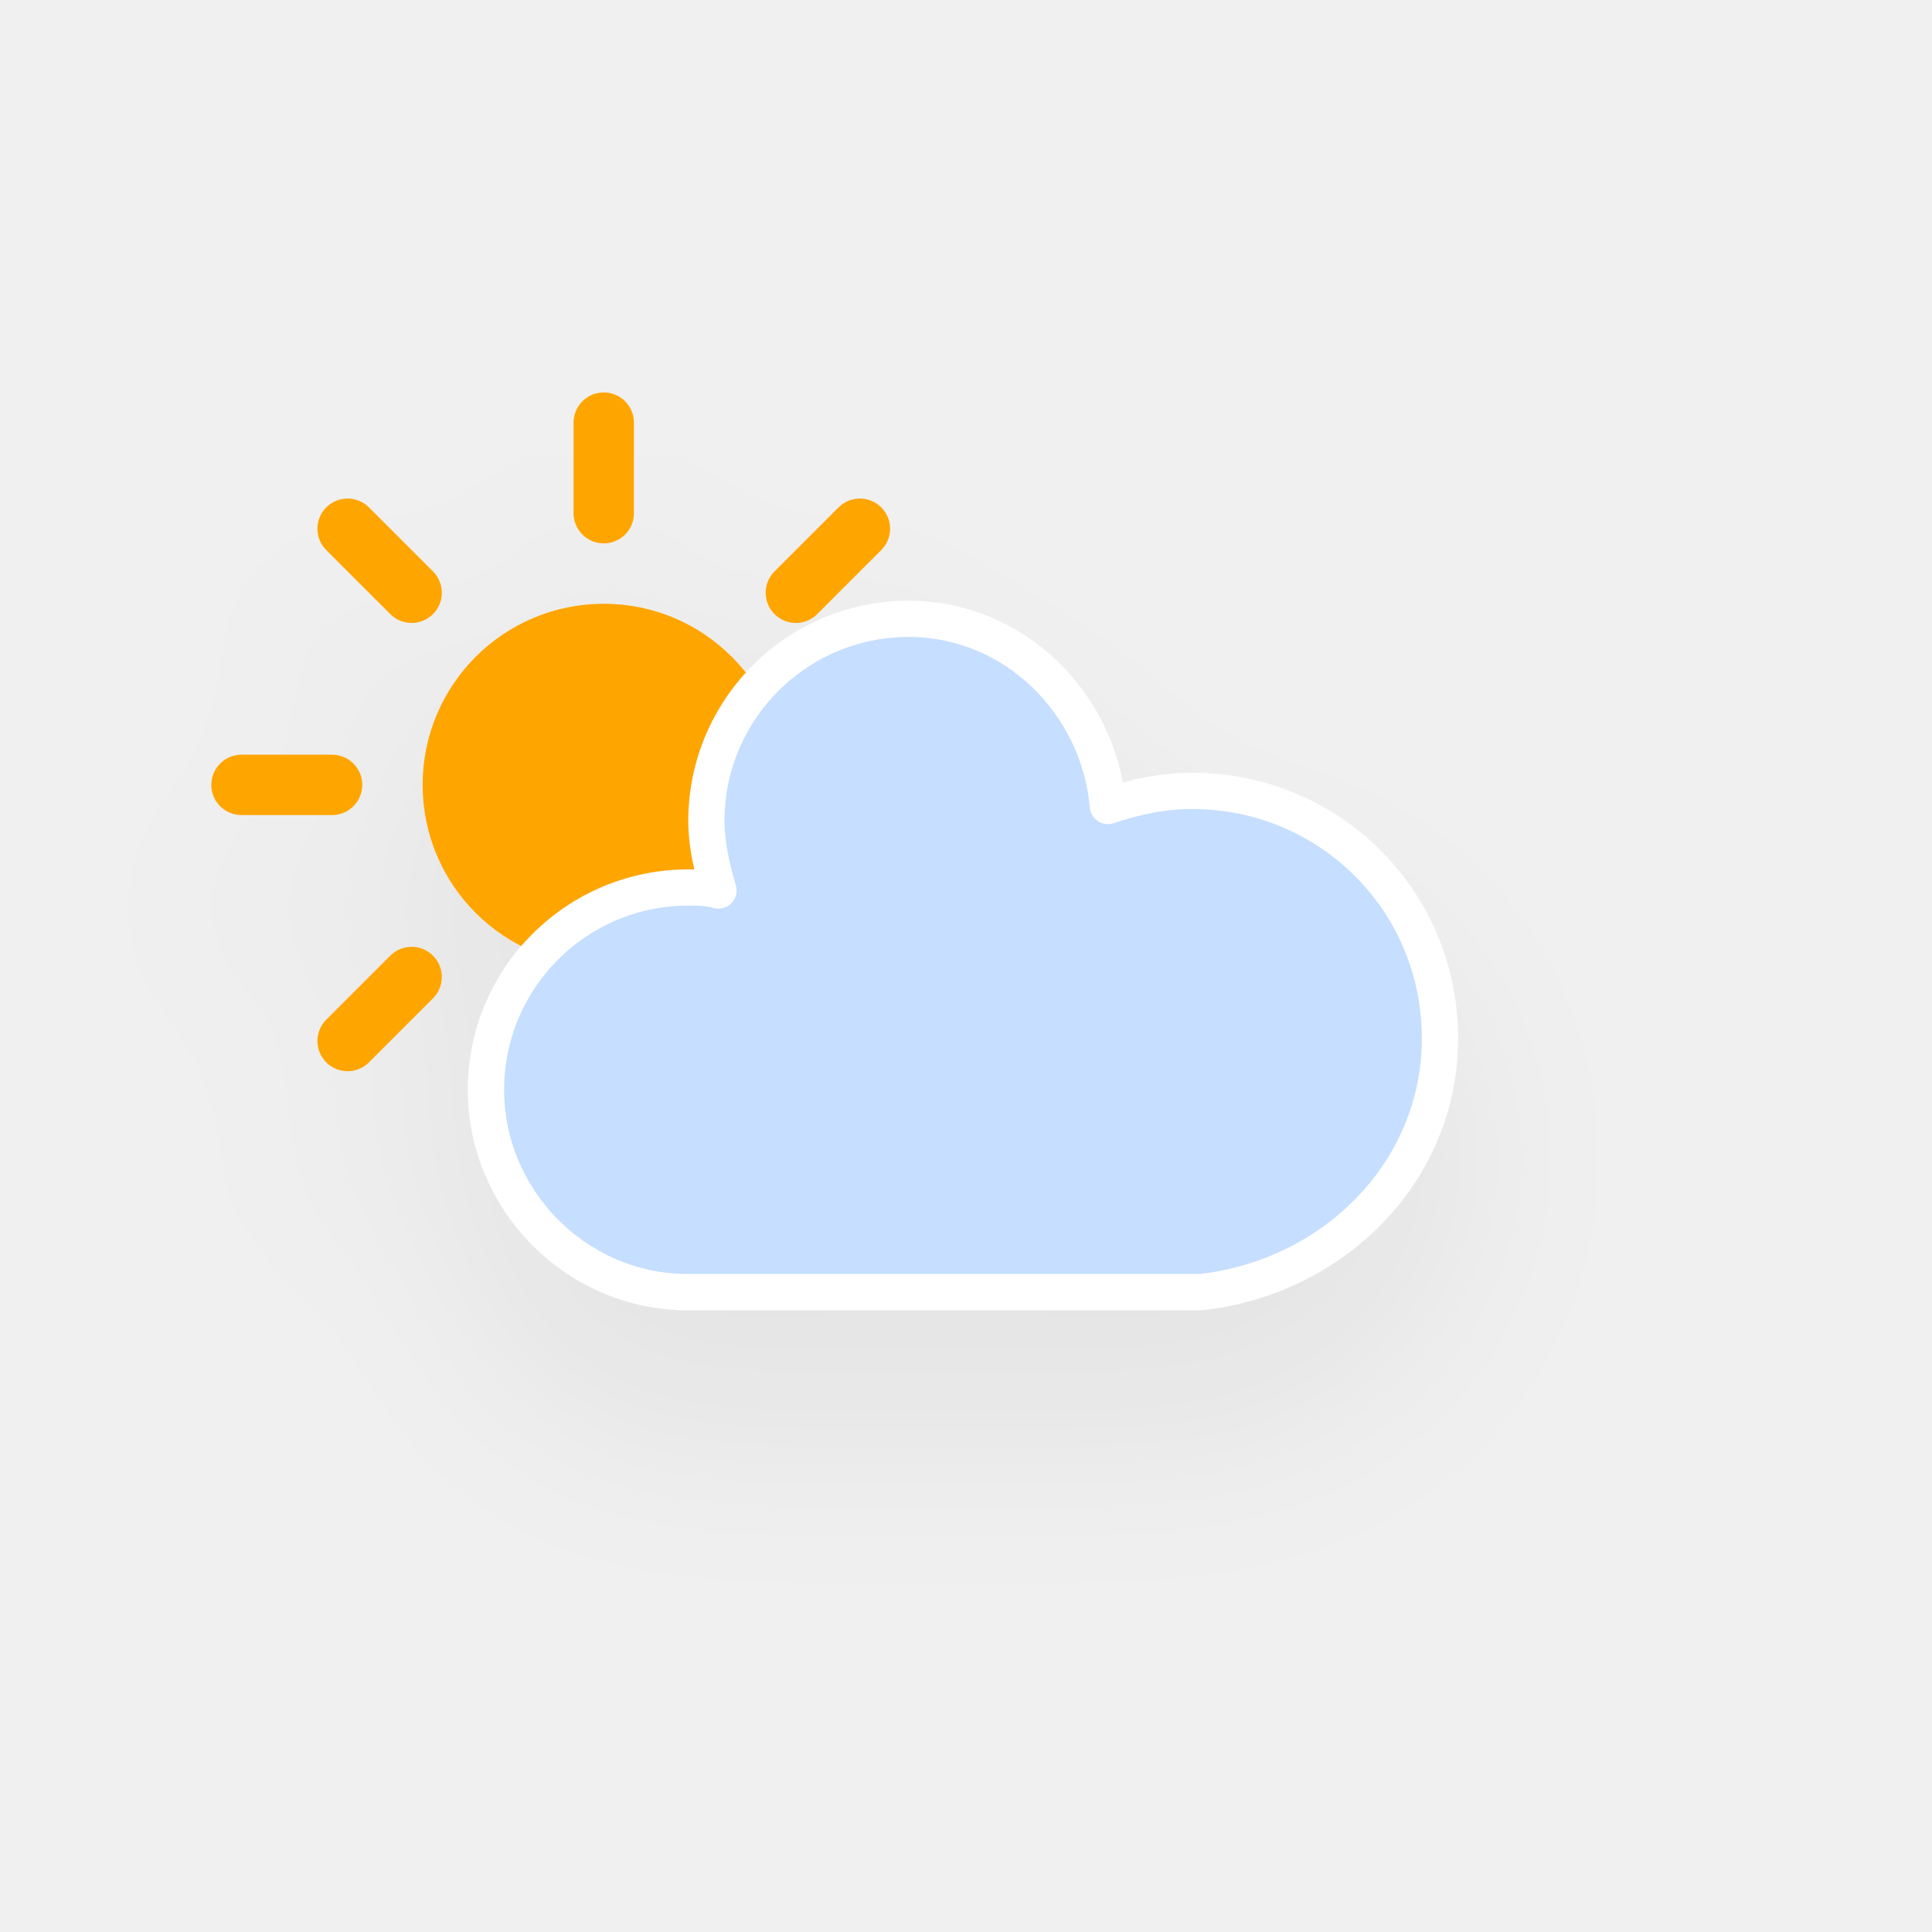
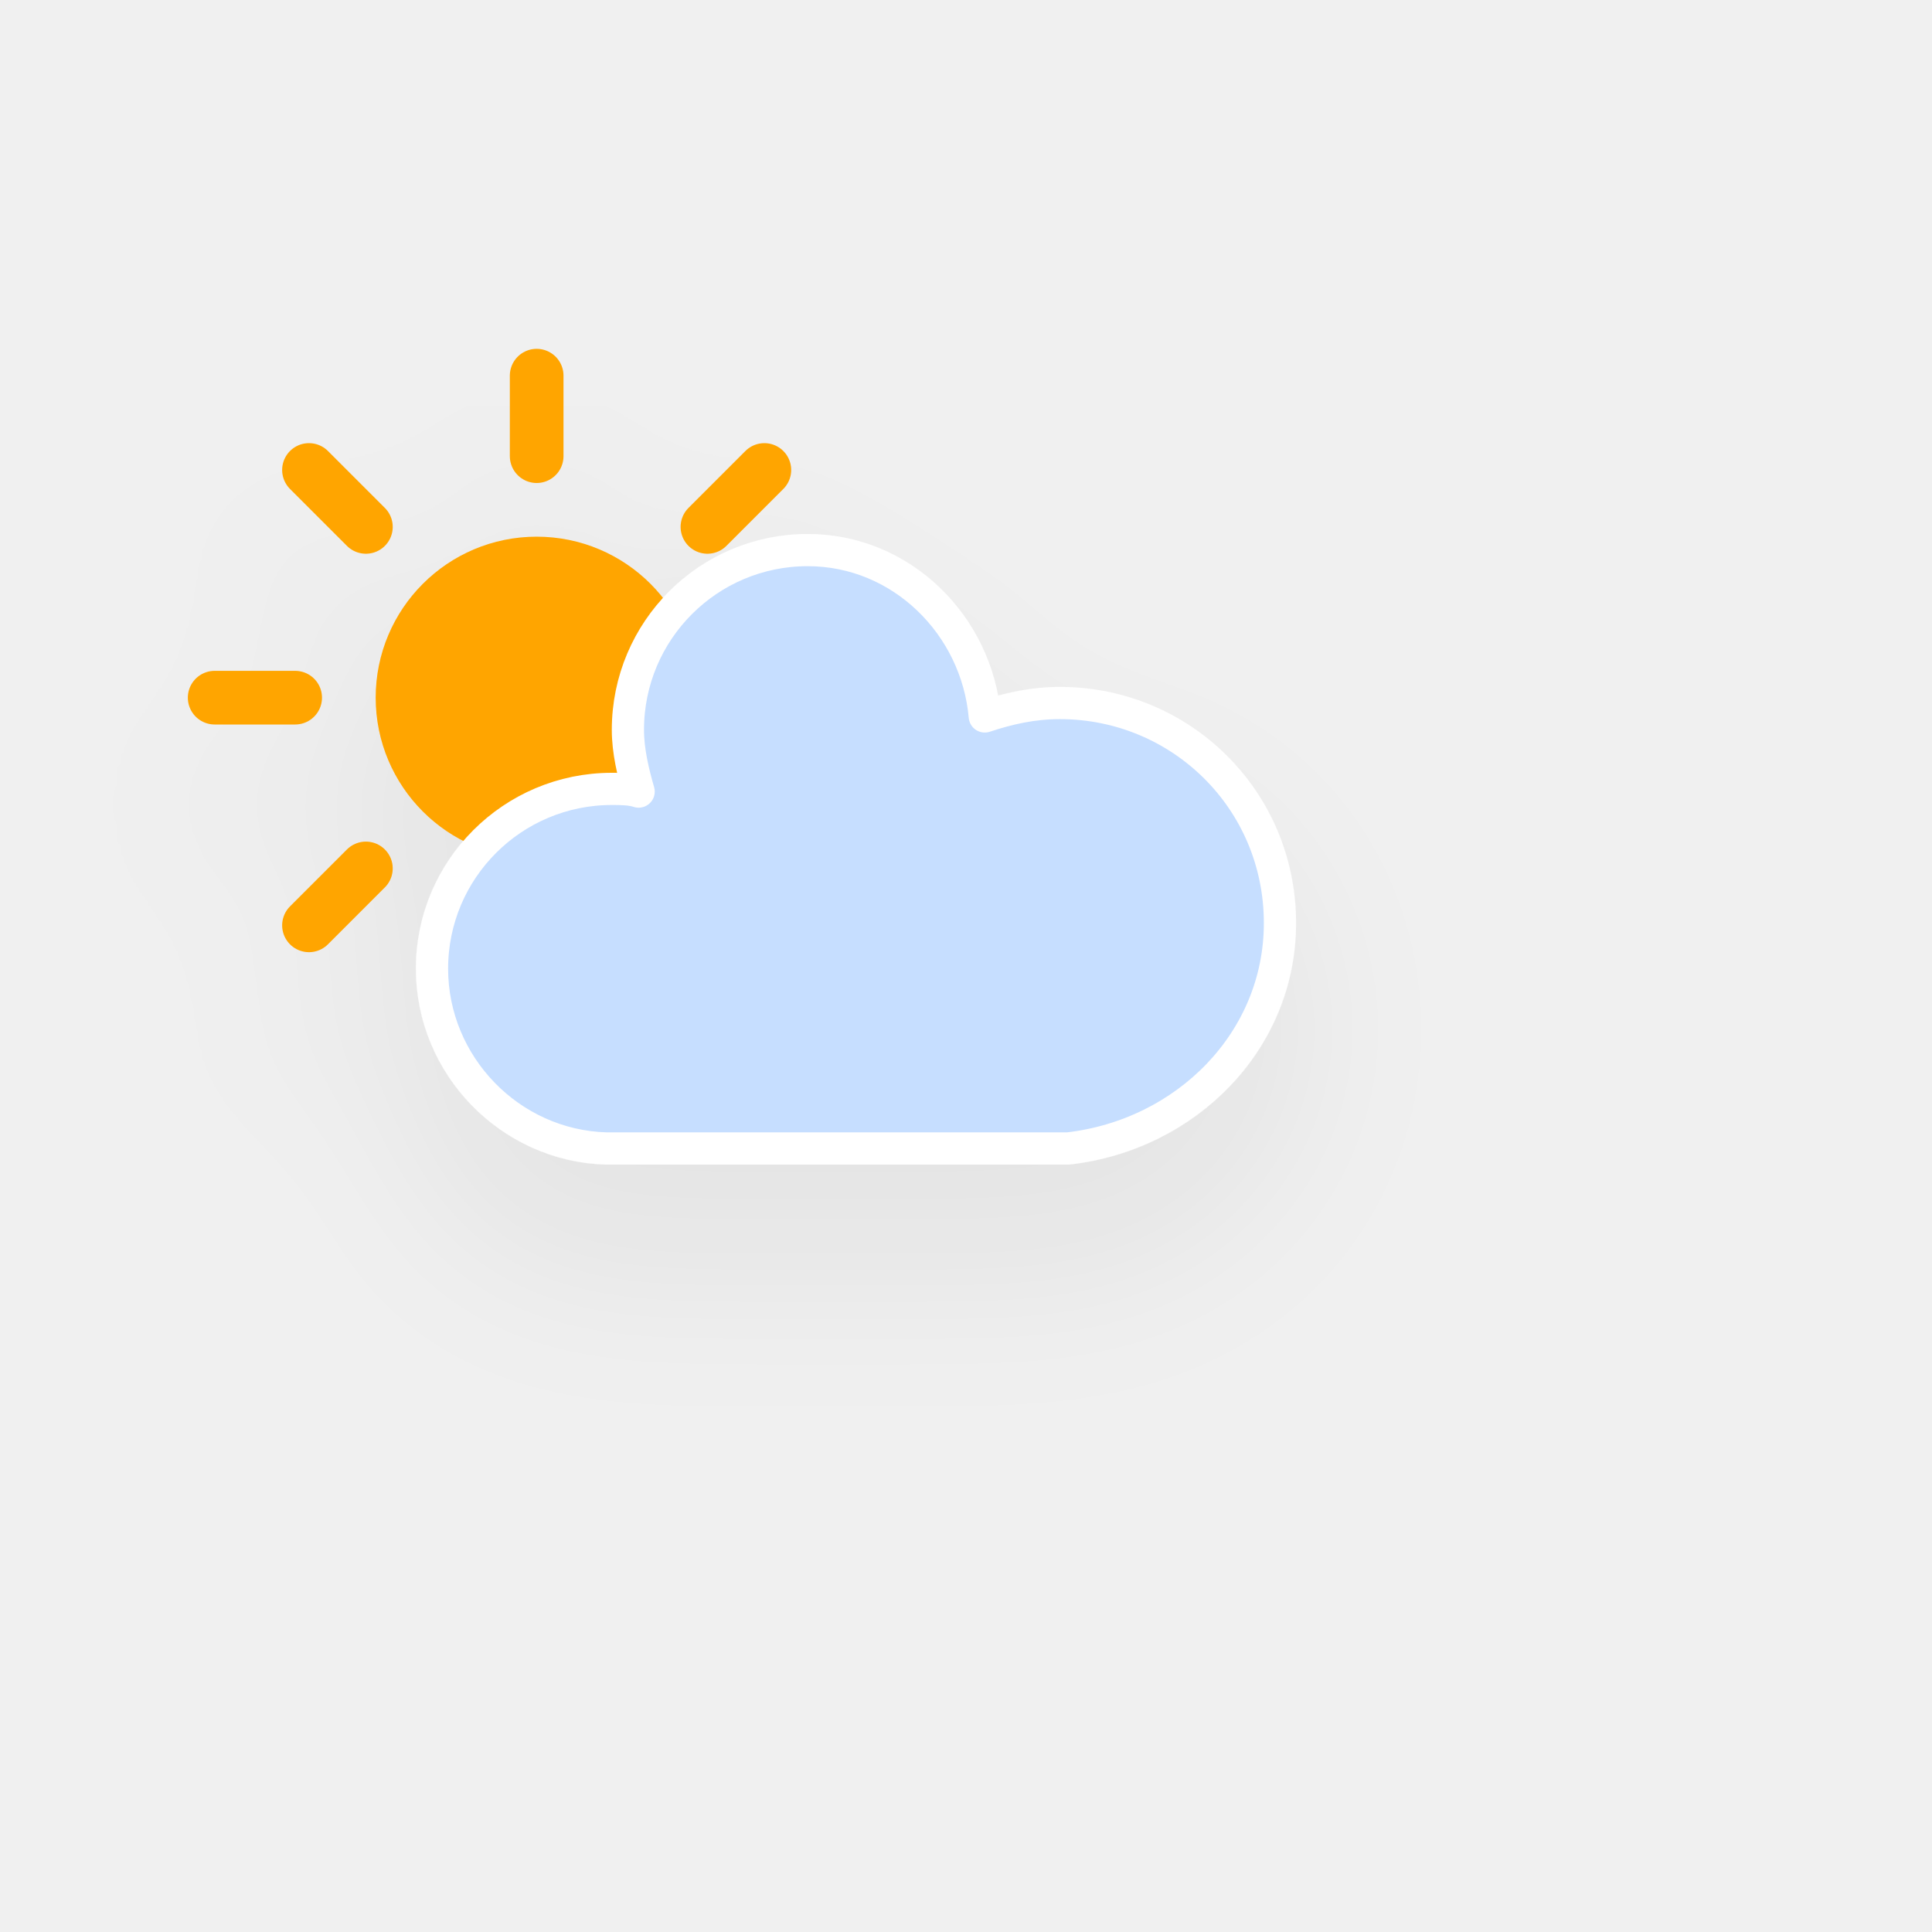
- <svg xmlns="http://www.w3.org/2000/svg" version="1.1" width="64" height="64" viewbox="0 0 64 64">
+ <svg xmlns="http://www.w3.org/2000/svg" version="1.1" width="72" height="72" viewbox="0 0 72 72">
  <defs>
    <filter id="blur" width="200%" height="200%">
      <feGaussianBlur in="SourceAlpha" stdDeviation="3" />
      <feOffset dx="0" dy="4" result="offsetblur" />
      <feComponentTransfer>
        <feFuncA type="linear" slope="0.05" />
      </feComponentTransfer>
      <feMerge>
        <feMergeNode />
        <feMergeNode in="SourceGraphic" />
      </feMerge>
    </filter>
  </defs>
  <g filter="url(#blur)" id="cloudy-day-1">
    <g transform="translate(20,10)">
      <g transform="translate(0,16)">
        <g class="am-weather-sun">
          <g>
            <line fill="none" stroke="orange" stroke-linecap="round" stroke-width="2" transform="translate(0,9)" x1="0" x2="0" y1="0" y2="3" />
          </g>
          <g transform="rotate(45)">
            <line fill="none" stroke="orange" stroke-linecap="round" stroke-width="2" transform="translate(0,9)" x1="0" x2="0" y1="0" y2="3" />
          </g>
          <g transform="rotate(90)">
            <line fill="none" stroke="orange" stroke-linecap="round" stroke-width="2" transform="translate(0,9)" x1="0" x2="0" y1="0" y2="3" />
          </g>
          <g transform="rotate(135)">
            <line fill="none" stroke="orange" stroke-linecap="round" stroke-width="2" transform="translate(0,9)" x1="0" x2="0" y1="0" y2="3" />
          </g>
          <g transform="rotate(180)">
            <line fill="none" stroke="orange" stroke-linecap="round" stroke-width="2" transform="translate(0,9)" x1="0" x2="0" y1="0" y2="3" />
          </g>
          <g transform="rotate(225)">
            <line fill="none" stroke="orange" stroke-linecap="round" stroke-width="2" transform="translate(0,9)" x1="0" x2="0" y1="0" y2="3" />
          </g>
          <g transform="rotate(270)">
            <line fill="none" stroke="orange" stroke-linecap="round" stroke-width="2" transform="translate(0,9)" x1="0" x2="0" y1="0" y2="3" />
          </g>
          <g transform="rotate(315)">
            <line fill="none" stroke="orange" stroke-linecap="round" stroke-width="2" transform="translate(0,9)" x1="0" x2="0" y1="0" y2="3" />
          </g>
        </g>
        <circle cx="0" cy="0" fill="orange" r="5" stroke="orange" stroke-width="2" />
      </g>
      <g class="am-weather-cloud-2">
        <path d="M47.7,35.4c0-4.6-3.7-8.2-8.2-8.2c-1,0-1.9,0.2-2.8,0.5c-0.3-3.4-3.1-6.2-6.6-6.2c-3.7,0-6.7,3-6.7,6.7c0,0.8,0.2,1.6,0.4,2.3    c-0.3-0.1-0.7-0.1-1-0.1c-3.7,0-6.7,3-6.7,6.7c0,3.6,2.9,6.6,6.5,6.7l17.2,0C44.2,43.3,47.7,39.8,47.7,35.4z" fill="#C6DEFF" stroke="white" stroke-linejoin="round" stroke-width="1.2" transform="translate(-20,-11)" />
      </g>
    </g>
  </g>
</svg>
